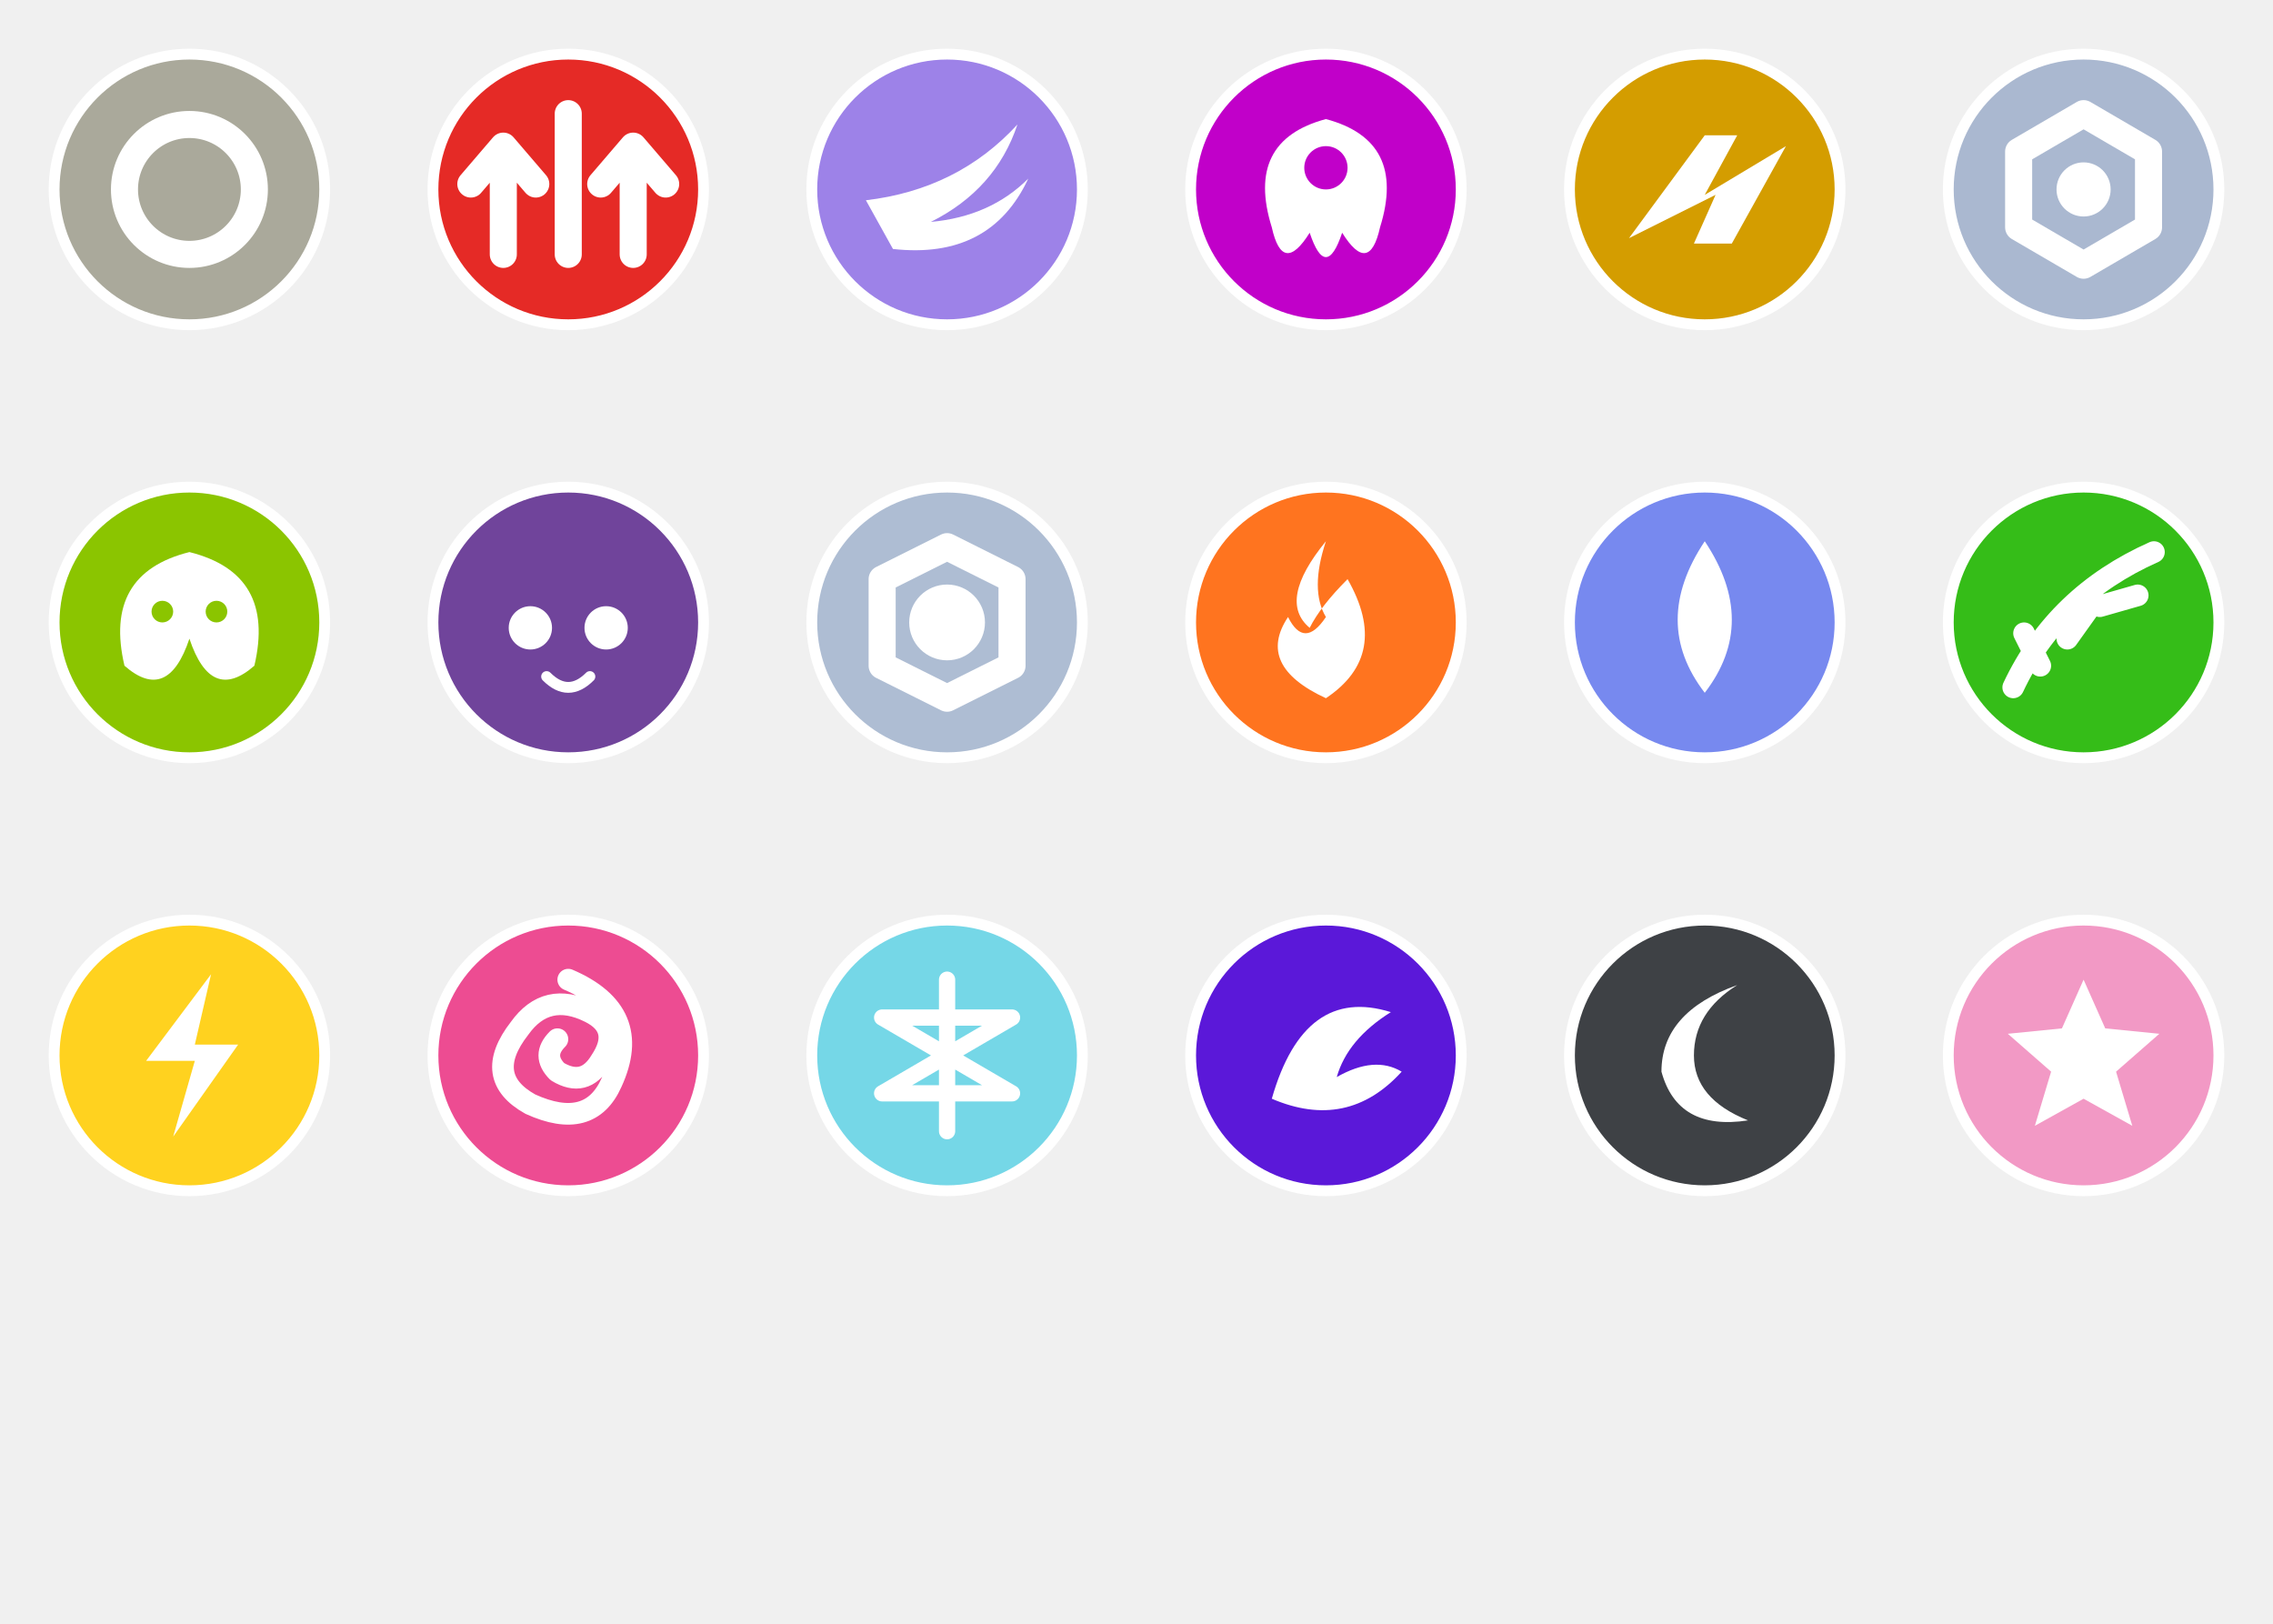
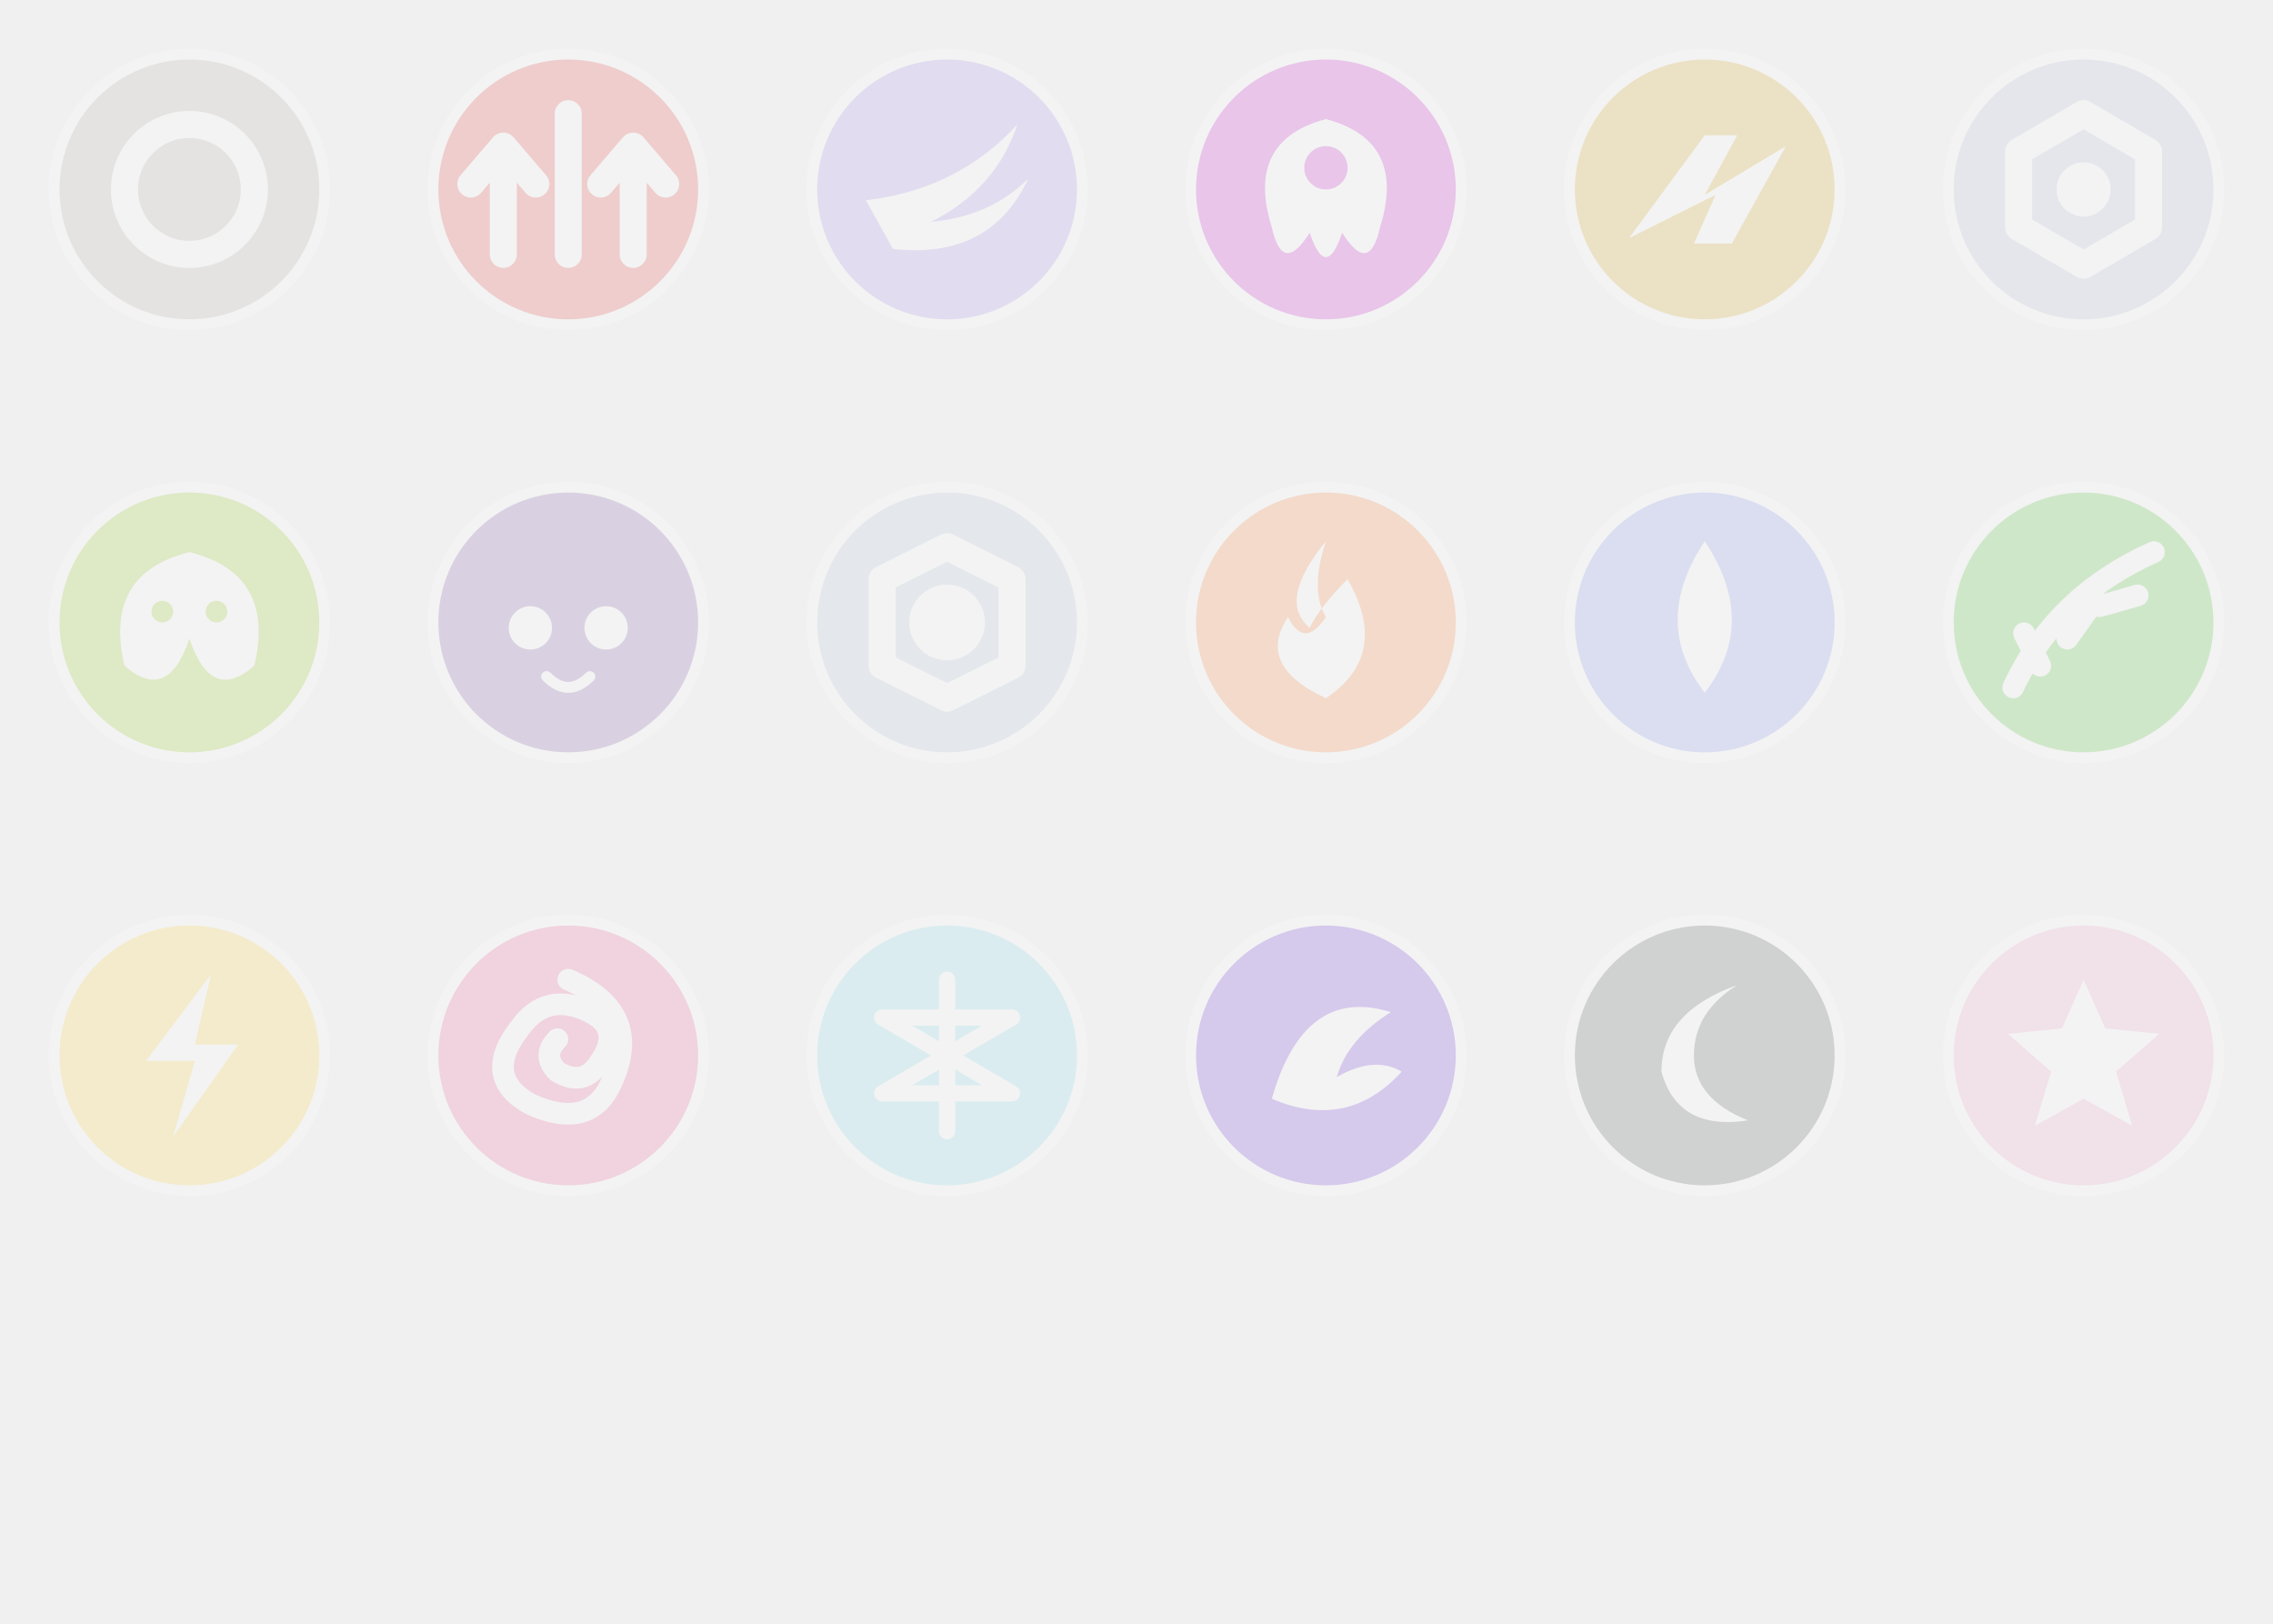
<svg xmlns="http://www.w3.org/2000/svg" width="420" height="300" viewBox="0 0 420 300">
-   <g stroke="#ffffff" stroke-width="2" stroke-linecap="round" stroke-linejoin="round">
+   <g opacity="0.18" stroke="#ffffff" stroke-width="2" stroke-linecap="round" stroke-linejoin="round">
    <g transform="translate(35 35)">
      <circle r="25" fill="#aaa99b" />
      <circle r="12" fill="none" stroke-width="5" />
    </g>
    <g transform="translate(105 35)">
      <circle r="25" fill="#e52a26" />
      <path d="M-12 12V-8m0 0-6 7m6-7 6 7M0 12V-14M12 12V-8m0 0-6 7m6-7 6 7" stroke-width="5" />
    </g>
    <g transform="translate(175 35)">
      <circle r="25" fill="#9d82e8" />
      <path d="M-15 2Q2 0 13-12Q9 0-3 6Q8 5 15-2Q8 13-10 11" fill="#fff" stroke="none" />
    </g>
    <g transform="translate(245 35)">
      <circle r="25" fill="#c100c9" />
      <path d="M-10 7Q-15-9 0-13Q15-9 10 7Q8 16 3 8Q0 17-3 8Q-8 16-10 7Z" fill="#fff" stroke="none" />
      <circle cx="0" cy="-4" r="4" fill="#c100c9" stroke="none" />
    </g>
    <g transform="translate(315 35)">
      <circle r="25" fill="#d49d00" />
      <path d="M-14 9 0-10 6-10 0 1 15-8 5 10H-2L2 1Z" fill="#fff" stroke="none" />
    </g>
    <g transform="translate(385 35)">
      <circle r="25" fill="#aab8d0" />
      <path d="M-12-7 0-14 12-7 12 7 0 14-12 7Z" fill="none" stroke-width="5" />
      <circle r="5" fill="#fff" stroke="none" />
    </g>
    <g transform="translate(35 115)">
      <circle r="25" fill="#8bc500" />
      <path d="M0-13Q-16-9-12 8Q-4 15 0 3Q4 15 12 8Q16-9 0-13Z" fill="#fff" stroke="none" />
      <circle cx="-5" cy="-2" r="2" fill="#8bc500" stroke="none" />
      <circle cx="5" cy="-2" r="2" fill="#8bc500" stroke="none" />
    </g>
    <g transform="translate(105 115)">
      <circle r="25" fill="#70449b" />
      <circle cx="-7" cy="1" r="4" fill="#fff" stroke="none" />
      <circle cx="7" cy="1" r="4" fill="#fff" stroke="none" />
      <path d="M-4 10Q0 14 4 10" fill="none" />
    </g>
    <g transform="translate(175 115)">
      <circle r="25" fill="#aebdd3" />
      <path d="M-12-8 0-14 12-8 12 8 0 14-12 8Z" fill="none" stroke-width="5" />
      <circle r="7" fill="#fff" stroke="none" />
    </g>
    <g transform="translate(245 115)">
      <circle r="25" fill="#ff741f" />
      <path d="M0-15Q-9-4-3 1Q-1-3 4-8Q12 6 0 14Q-13 8-7-1Q-4 5 0-1Q-3-6 0-15Z" fill="#fff" stroke="none" />
    </g>
    <g transform="translate(315 115)">
      <circle r="25" fill="#7789ef" />
      <path d="M0-15Q-10 0 0 13Q10 0 0-15Z" fill="#fff" stroke="none" />
    </g>
    <g transform="translate(385 115)">
      <circle r="25" fill="#35bd18" />
      <path d="M-13 12Q-5-5 13-13M-3 3 2-4M3-3 10-5M-8 8-11 2" fill="none" stroke-width="4" />
    </g>
    <g transform="translate(35 195)">
      <circle r="25" fill="#ffd21f" />
      <path d="M4-15-8 1H1L-3 15 9-2H1Z" fill="#fff" stroke="none" />
    </g>
    <g transform="translate(105 195)">
      <circle r="25" fill="#ed4c92" />
      <path d="M0-14Q14-8 8 5Q4 14-7 9Q-16 4-9-5Q-4-12 4-8Q10-5 6 1Q3 6-2 3Q-5 0-2-3" fill="none" stroke-width="4" />
    </g>
    <g transform="translate(175 195)">
      <circle r="25" fill="#75d7e7" />
      <path d="M0-14V14M-12-7 12 7M12-7-12 7M-12 7 12 7M-12-7 12-7" fill="none" stroke-width="3" />
    </g>
    <g transform="translate(245 195)">
      <circle r="25" fill="#5b18d9" />
      <path d="M-10 8Q-4-13 12-8Q4-3 2 4Q9 0 14 3Q4 14-10 8Z" fill="#fff" stroke="none" />
    </g>
    <g transform="translate(315 195)">
      <circle r="25" fill="#3e4145" />
      <path d="M6-13Q-8-8-8 3Q-5 14 8 12Q-2 8-2 0Q-2-8 6-13Z" fill="#fff" stroke="none" />
    </g>
    <g transform="translate(385 195)">
      <circle r="25" fill="#f299c5" />
      <path d="m0-14 4 9 10 1-8 7 3 10-9-5-9 5 3-10-8-7 10-1Z" fill="#fff" stroke="none" />
    </g>
  </g>
</svg>
